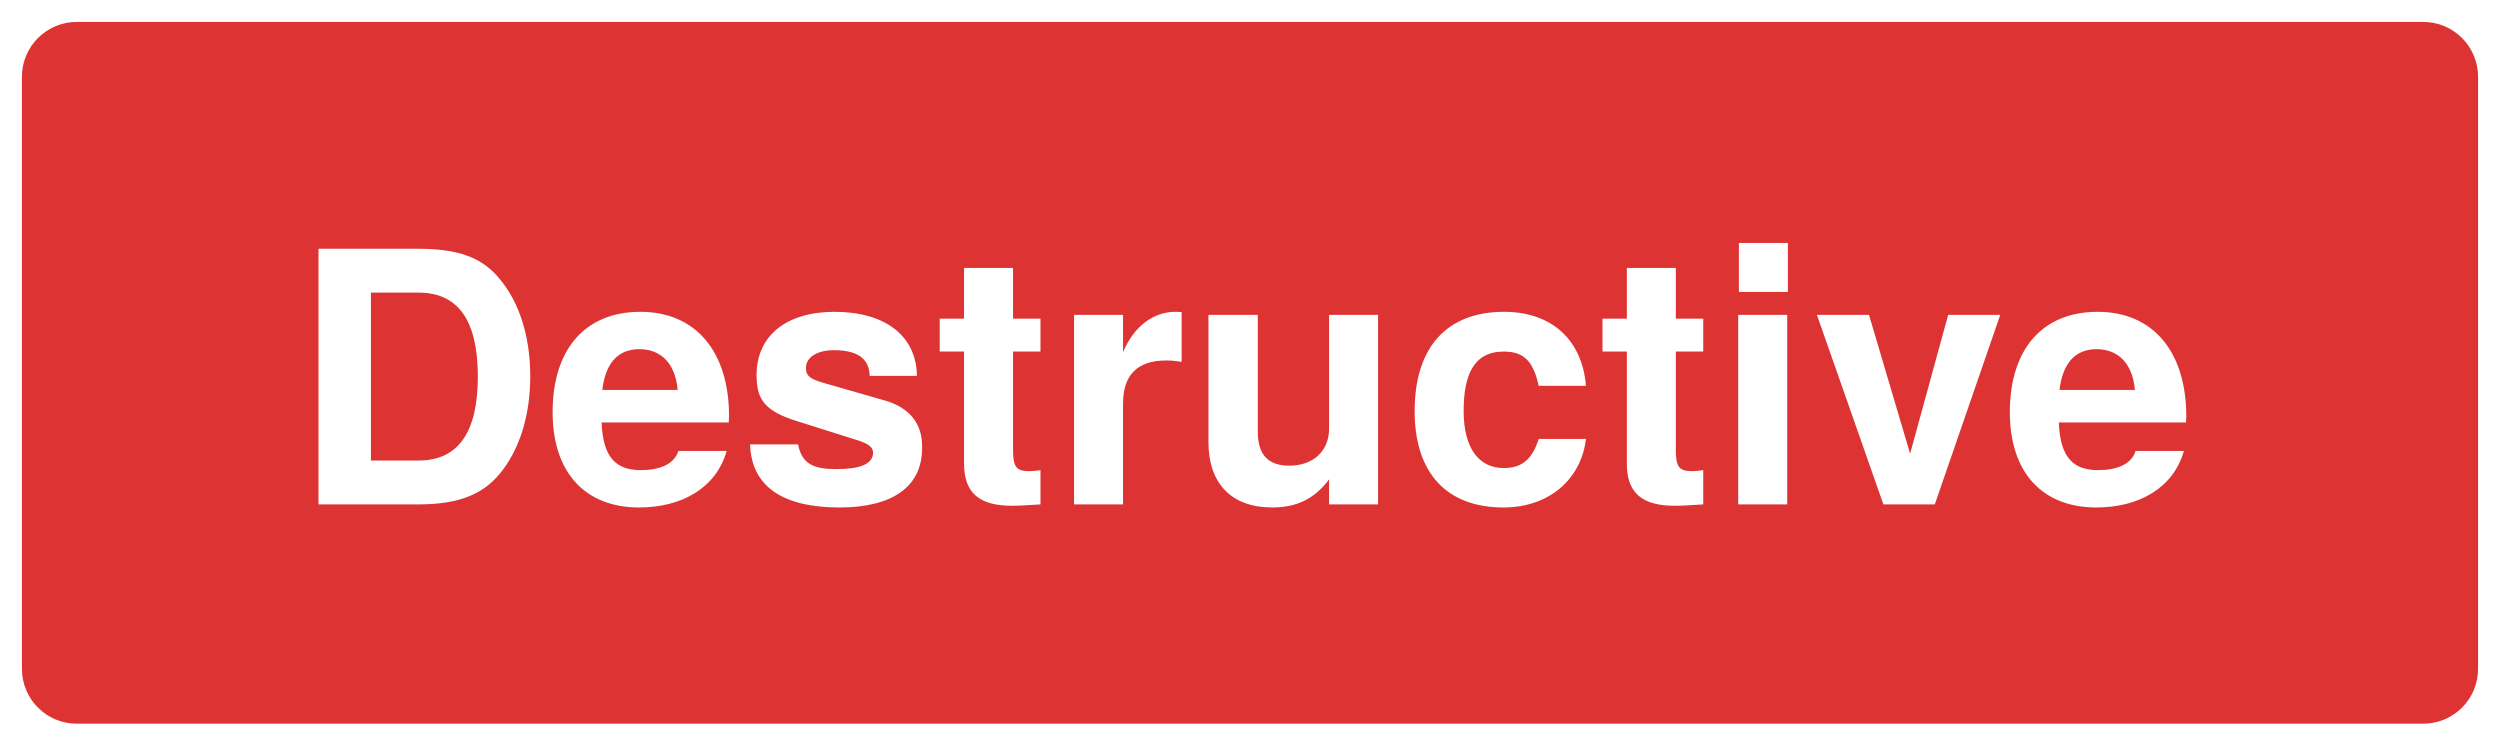
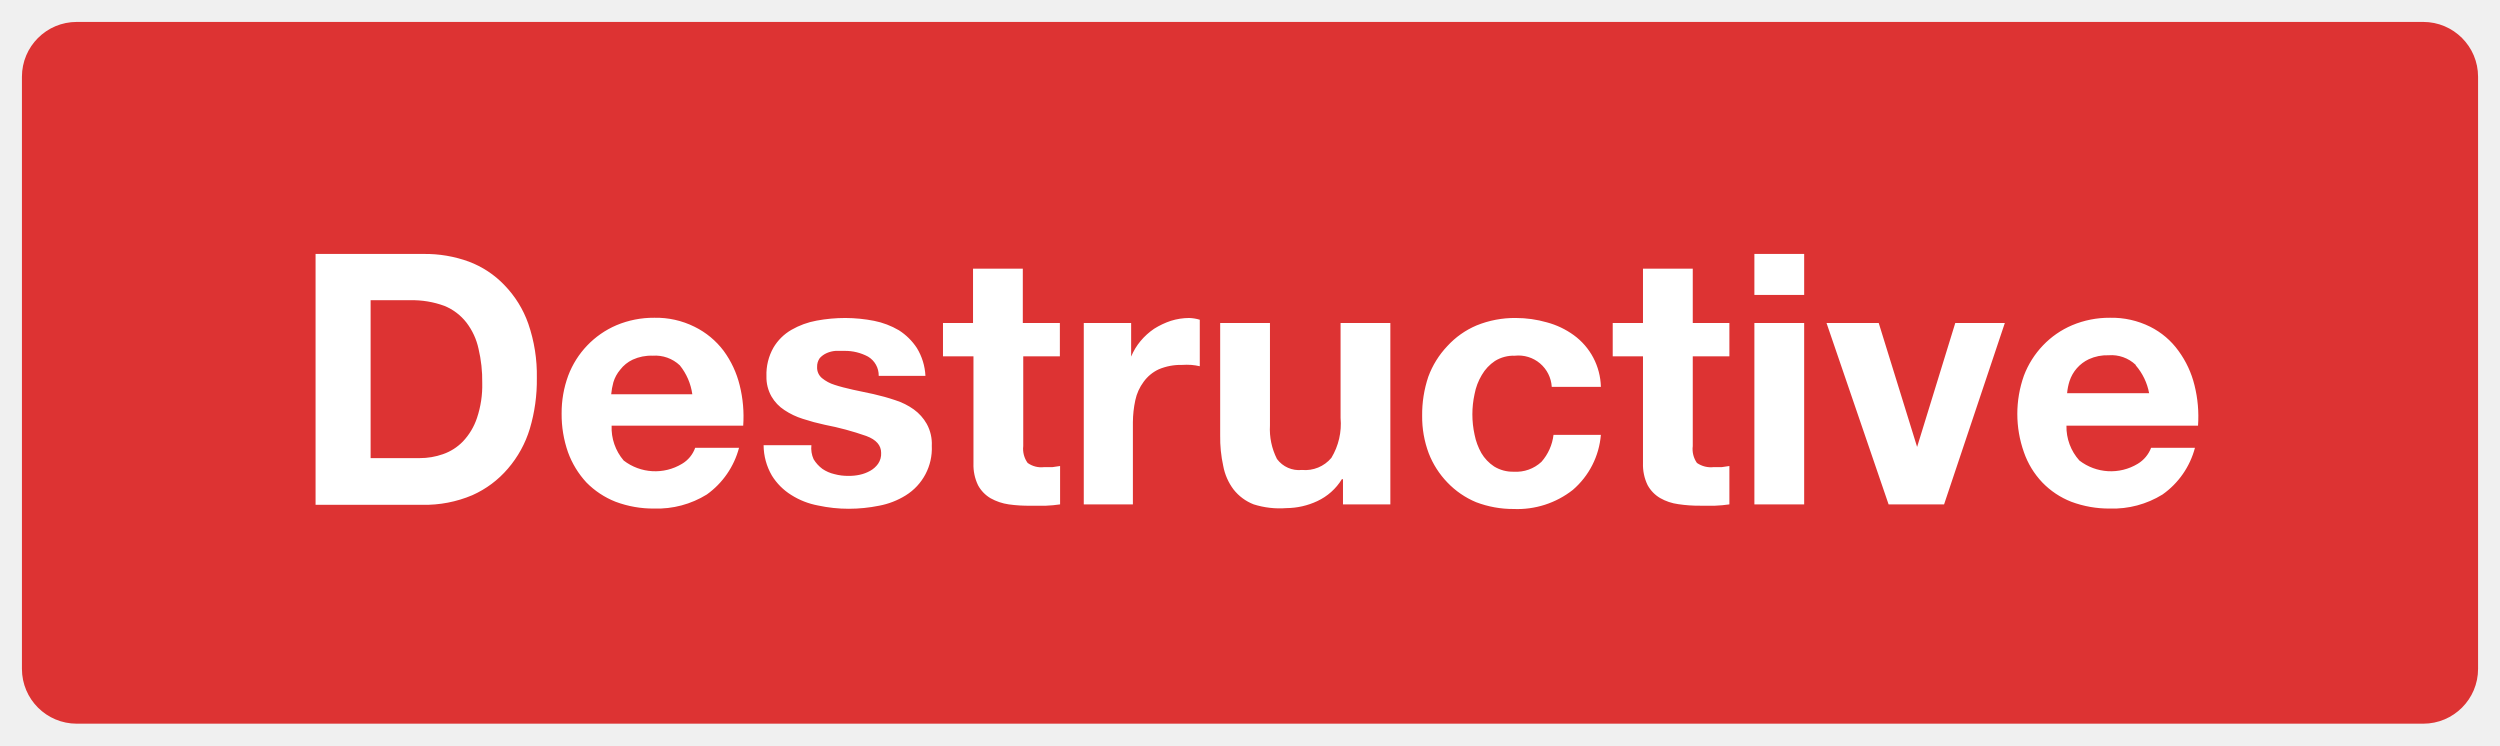
- <svg xmlns="http://www.w3.org/2000/svg" width="114" height="34" viewBox="0 0 114 34">
-   <g id="Artboard-page" fill="none" fill-rule="evenodd" stroke="none" stroke-width="1">
-     <g id="WikimediaUI-components_overview" transform="translate(-2302 -255)">
-       <path fill="#FFF" d="M0 0h14720v3264H0z" />
-       <g id="BUTTONS-NORMAL-&amp;-PRIMARY" transform="translate(1759 143)">
-         <g id="Normal-&amp;-Primary-Buttons-X" transform="translate(1 86)">
-           <g id="Button-/---destructive-/-!default" transform="translate(543 27)">
-             <rect id="bg" width="111" height="31" x=".5" y=".5" fill="#D33" fill-rule="evenodd" stroke="#D33" stroke-width="1" rx="2" />
-             <text id="label" fill="#FFF" font-family="HelveticaNeue-Bold, Helvetica Neue, sans-serif" font-size="16" font-weight="bold">
-               <tspan x="12.288" y="22">Destructive</tspan>
-             </text>
-           </g>
-         </g>
-       </g>
-     </g>
+ <svg xmlns="http://www.w3.org/2000/svg" viewBox="0 0 114 34">
+   <rect x="1.5" y="1.5" width="111" height="31" rx="2" fill="#d33" stroke="#d33" />
+   <g style="isolation:isolate">
+     <path d="M19.32 11.58a5.79 5.79 0 0 1 2.06.35A4.36 4.36 0 0 1 23 13a4.82 4.82 0 0 1 1.09 1.76 7.17 7.17 0 0 1 .39 2.48 7.73 7.73 0 0 1-.32 2.31 5 5 0 0 1-1 1.82 4.57 4.57 0 0 1-1.62 1.21 5.55 5.55 0 0 1-2.28.44h-4.87V11.58zm-.18 9.31a3.15 3.15 0 0 0 1.06-.18 2.32 2.32 0 0 0 .91-.58 2.88 2.88 0 0 0 .64-1.07 4.65 4.65 0 0 0 .24-1.6 6.32 6.32 0 0 0-.17-1.56 3 3 0 0 0-.55-1.19 2.44 2.44 0 0 0-1-.76 4.24 4.24 0 0 0-1.56-.26H16.9v7.2zm9.3.11a2.36 2.36 0 0 0 2.66.15 1.38 1.38 0 0 0 .6-.73h2a3.82 3.82 0 0 1-1.47 2.13 4.3 4.3 0 0 1-2.4.64 4.88 4.88 0 0 1-1.76-.31 3.84 3.84 0 0 1-1.33-.88 4.09 4.09 0 0 1-.84-1.38 5.2 5.2 0 0 1-.29-1.76 4.91 4.91 0 0 1 .3-1.73 4.06 4.06 0 0 1 2.2-2.3 4.36 4.36 0 0 1 1.72-.34 3.93 3.93 0 0 1 1.84.41A3.71 3.71 0 0 1 33 16a4.44 4.44 0 0 1 .73 1.57 5.88 5.88 0 0 1 .16 1.84h-6a2.3 2.3 0 0 0 .55 1.59zM31 16.66a1.63 1.63 0 0 0-1.24-.44 2 2 0 0 0-.91.18 1.55 1.55 0 0 0-.57.46 1.6 1.6 0 0 0-.31.57 3.23 3.23 0 0 0-.1.55h3.7a2.69 2.69 0 0 0-.57-1.32zm6.1 4.28a1.54 1.54 0 0 0 .4.44 1.61 1.61 0 0 0 .55.24 2.32 2.32 0 0 0 .65.08 2.23 2.23 0 0 0 .5-.05 1.71 1.71 0 0 0 .48-.18 1.1 1.1 0 0 0 .36-.32.8.8 0 0 0 .14-.5c0-.34-.22-.6-.68-.77a13.4 13.4 0 0 0-1.89-.51 9.87 9.87 0 0 1-1-.27 3.26 3.26 0 0 1-.84-.4 1.84 1.84 0 0 1-.59-.62 1.77 1.77 0 0 1-.23-.92 2.47 2.47 0 0 1 .32-1.31 2.27 2.27 0 0 1 .82-.81 3.59 3.59 0 0 1 1.15-.42 7.17 7.17 0 0 1 1.31-.12 7 7 0 0 1 1.31.13 3.64 3.64 0 0 1 1.13.43 2.75 2.75 0 0 1 .82.81 2.68 2.68 0 0 1 .39 1.27h-2.13a1 1 0 0 0-.49-.88 2.21 2.21 0 0 0-1.06-.26h-.42a1.24 1.24 0 0 0-.4.1.94.94 0 0 0-.32.23.66.66 0 0 0-.12.41.62.62 0 0 0 .22.5 1.68 1.68 0 0 0 .58.31c.24.08.52.15.83.22l.94.2a9.89 9.89 0 0 1 1 .28 3 3 0 0 1 .84.42 2.07 2.07 0 0 1 .59.66 1.89 1.89 0 0 1 .23 1 2.52 2.52 0 0 1-1.19 2.26 3.52 3.52 0 0 1-1.21.47 7 7 0 0 1-1.38.14 6.62 6.62 0 0 1-1.41-.15 3.46 3.46 0 0 1-1.22-.48 2.74 2.74 0 0 1-.88-.88 2.78 2.78 0 0 1-.38-1.39H37a1.22 1.22 0 0 0 .1.64zm11.23-6.21v1.52h-1.67v4.09a1.1 1.1 0 0 0 .2.77 1.07 1.07 0 0 0 .76.19H48l.34-.05V23a5.82 5.82 0 0 1-.64.06h-.69A6.36 6.36 0 0 1 46 23a2.39 2.39 0 0 1-.83-.28 1.54 1.54 0 0 1-.57-.59 2.13 2.13 0 0 1-.21-1v-4.88H43v-1.52h1.37v-2.48h2.27v2.48zm3.25 0v1.53a2.75 2.75 0 0 1 .43-.71 3 3 0 0 1 .62-.56 3.53 3.53 0 0 1 .76-.36 2.83 2.83 0 0 1 .83-.13 1.85 1.85 0 0 1 .49.08v2.12a2.77 2.77 0 0 0-.38-.06 3.17 3.17 0 0 0-.43 0 2.57 2.57 0 0 0-1.06.2 1.77 1.77 0 0 0-.69.57 2.15 2.15 0 0 0-.38.84 4.88 4.88 0 0 0-.11 1V23h-2.24v-8.27zM61.24 23v-1.15h-.05a2.6 2.6 0 0 1-1.12 1 3.37 3.37 0 0 1-1.41.32 3.94 3.94 0 0 1-1.49-.17 2.16 2.16 0 0 1-.92-.68 2.55 2.55 0 0 1-.47-1.07 6.09 6.09 0 0 1-.14-1.4v-5.12h2.27v4.67a3 3 0 0 0 .32 1.53 1.25 1.25 0 0 0 1.14.5 1.56 1.56 0 0 0 1.34-.55 3 3 0 0 0 .42-1.82v-4.33h2.27V23zm7.84-6.78a1.62 1.62 0 0 0-.91.24 1.93 1.93 0 0 0-.6.64 2.62 2.62 0 0 0-.33.87 4.33 4.33 0 0 0 0 1.85 2.81 2.81 0 0 0 .31.84 1.88 1.88 0 0 0 .58.61 1.63 1.63 0 0 0 .9.24 1.69 1.69 0 0 0 1.26-.45 2.26 2.26 0 0 0 .55-1.23H73a3.71 3.71 0 0 1-1.28 2.51 4.09 4.09 0 0 1-2.7.87 4.73 4.73 0 0 1-1.71-.31A3.87 3.87 0 0 1 66 22a4 4 0 0 1-.85-1.33 4.73 4.73 0 0 1-.3-1.71 5.4 5.4 0 0 1 .28-1.78 4.07 4.07 0 0 1 .87-1.4 3.83 3.83 0 0 1 1.33-.94 4.61 4.61 0 0 1 1.79-.34 5.13 5.13 0 0 1 1.42.2 3.72 3.72 0 0 1 1.22.58A3 3 0 0 1 73 17.64h-2.24a1.52 1.52 0 0 0-1.68-1.42zm9.78-1.49v1.52h-1.67v4.09a1.1 1.1 0 0 0 .19.77 1.12 1.12 0 0 0 .77.19h.37l.34-.05V23a6 6 0 0 1-.65.06h-.68a6.28 6.28 0 0 1-1-.07 2.26 2.26 0 0 1-.83-.28 1.54 1.54 0 0 1-.57-.59 2.13 2.13 0 0 1-.21-1v-4.87h-1.38v-1.52h1.38v-2.48h2.27v2.48zM80 13.45v-1.87h2.27v1.87zm2.27 1.28V23H80v-8.27zM86.12 23l-2.83-8.27h2.38l1.75 5.65 1.74-5.65h2.26L88.65 23zm8.7-2a2.36 2.36 0 0 0 2.66.15 1.45 1.45 0 0 0 .61-.73h2a3.79 3.79 0 0 1-1.48 2.13 4.3 4.3 0 0 1-2.4.64 4.92 4.92 0 0 1-1.76-.31 3.71 3.71 0 0 1-1.32-.88 3.8 3.8 0 0 1-.84-1.38 5.22 5.22 0 0 1 0-3.49 4.1 4.1 0 0 1 .87-1.38 4 4 0 0 1 1.33-.92 4.36 4.36 0 0 1 1.72-.34 3.93 3.93 0 0 1 1.84.41 3.54 3.54 0 0 1 1.29 1.1 4.44 4.44 0 0 1 .73 1.57 5.88 5.88 0 0 1 .16 1.84h-6a2.3 2.3 0 0 0 .59 1.59zm2.57-4.36a1.61 1.61 0 0 0-1.24-.44 2 2 0 0 0-.9.18 1.68 1.68 0 0 0-.88 1 2.54 2.54 0 0 0-.11.55H98a2.69 2.69 0 0 0-.61-1.27z" fill="#fff" />
  </g>
</svg>
